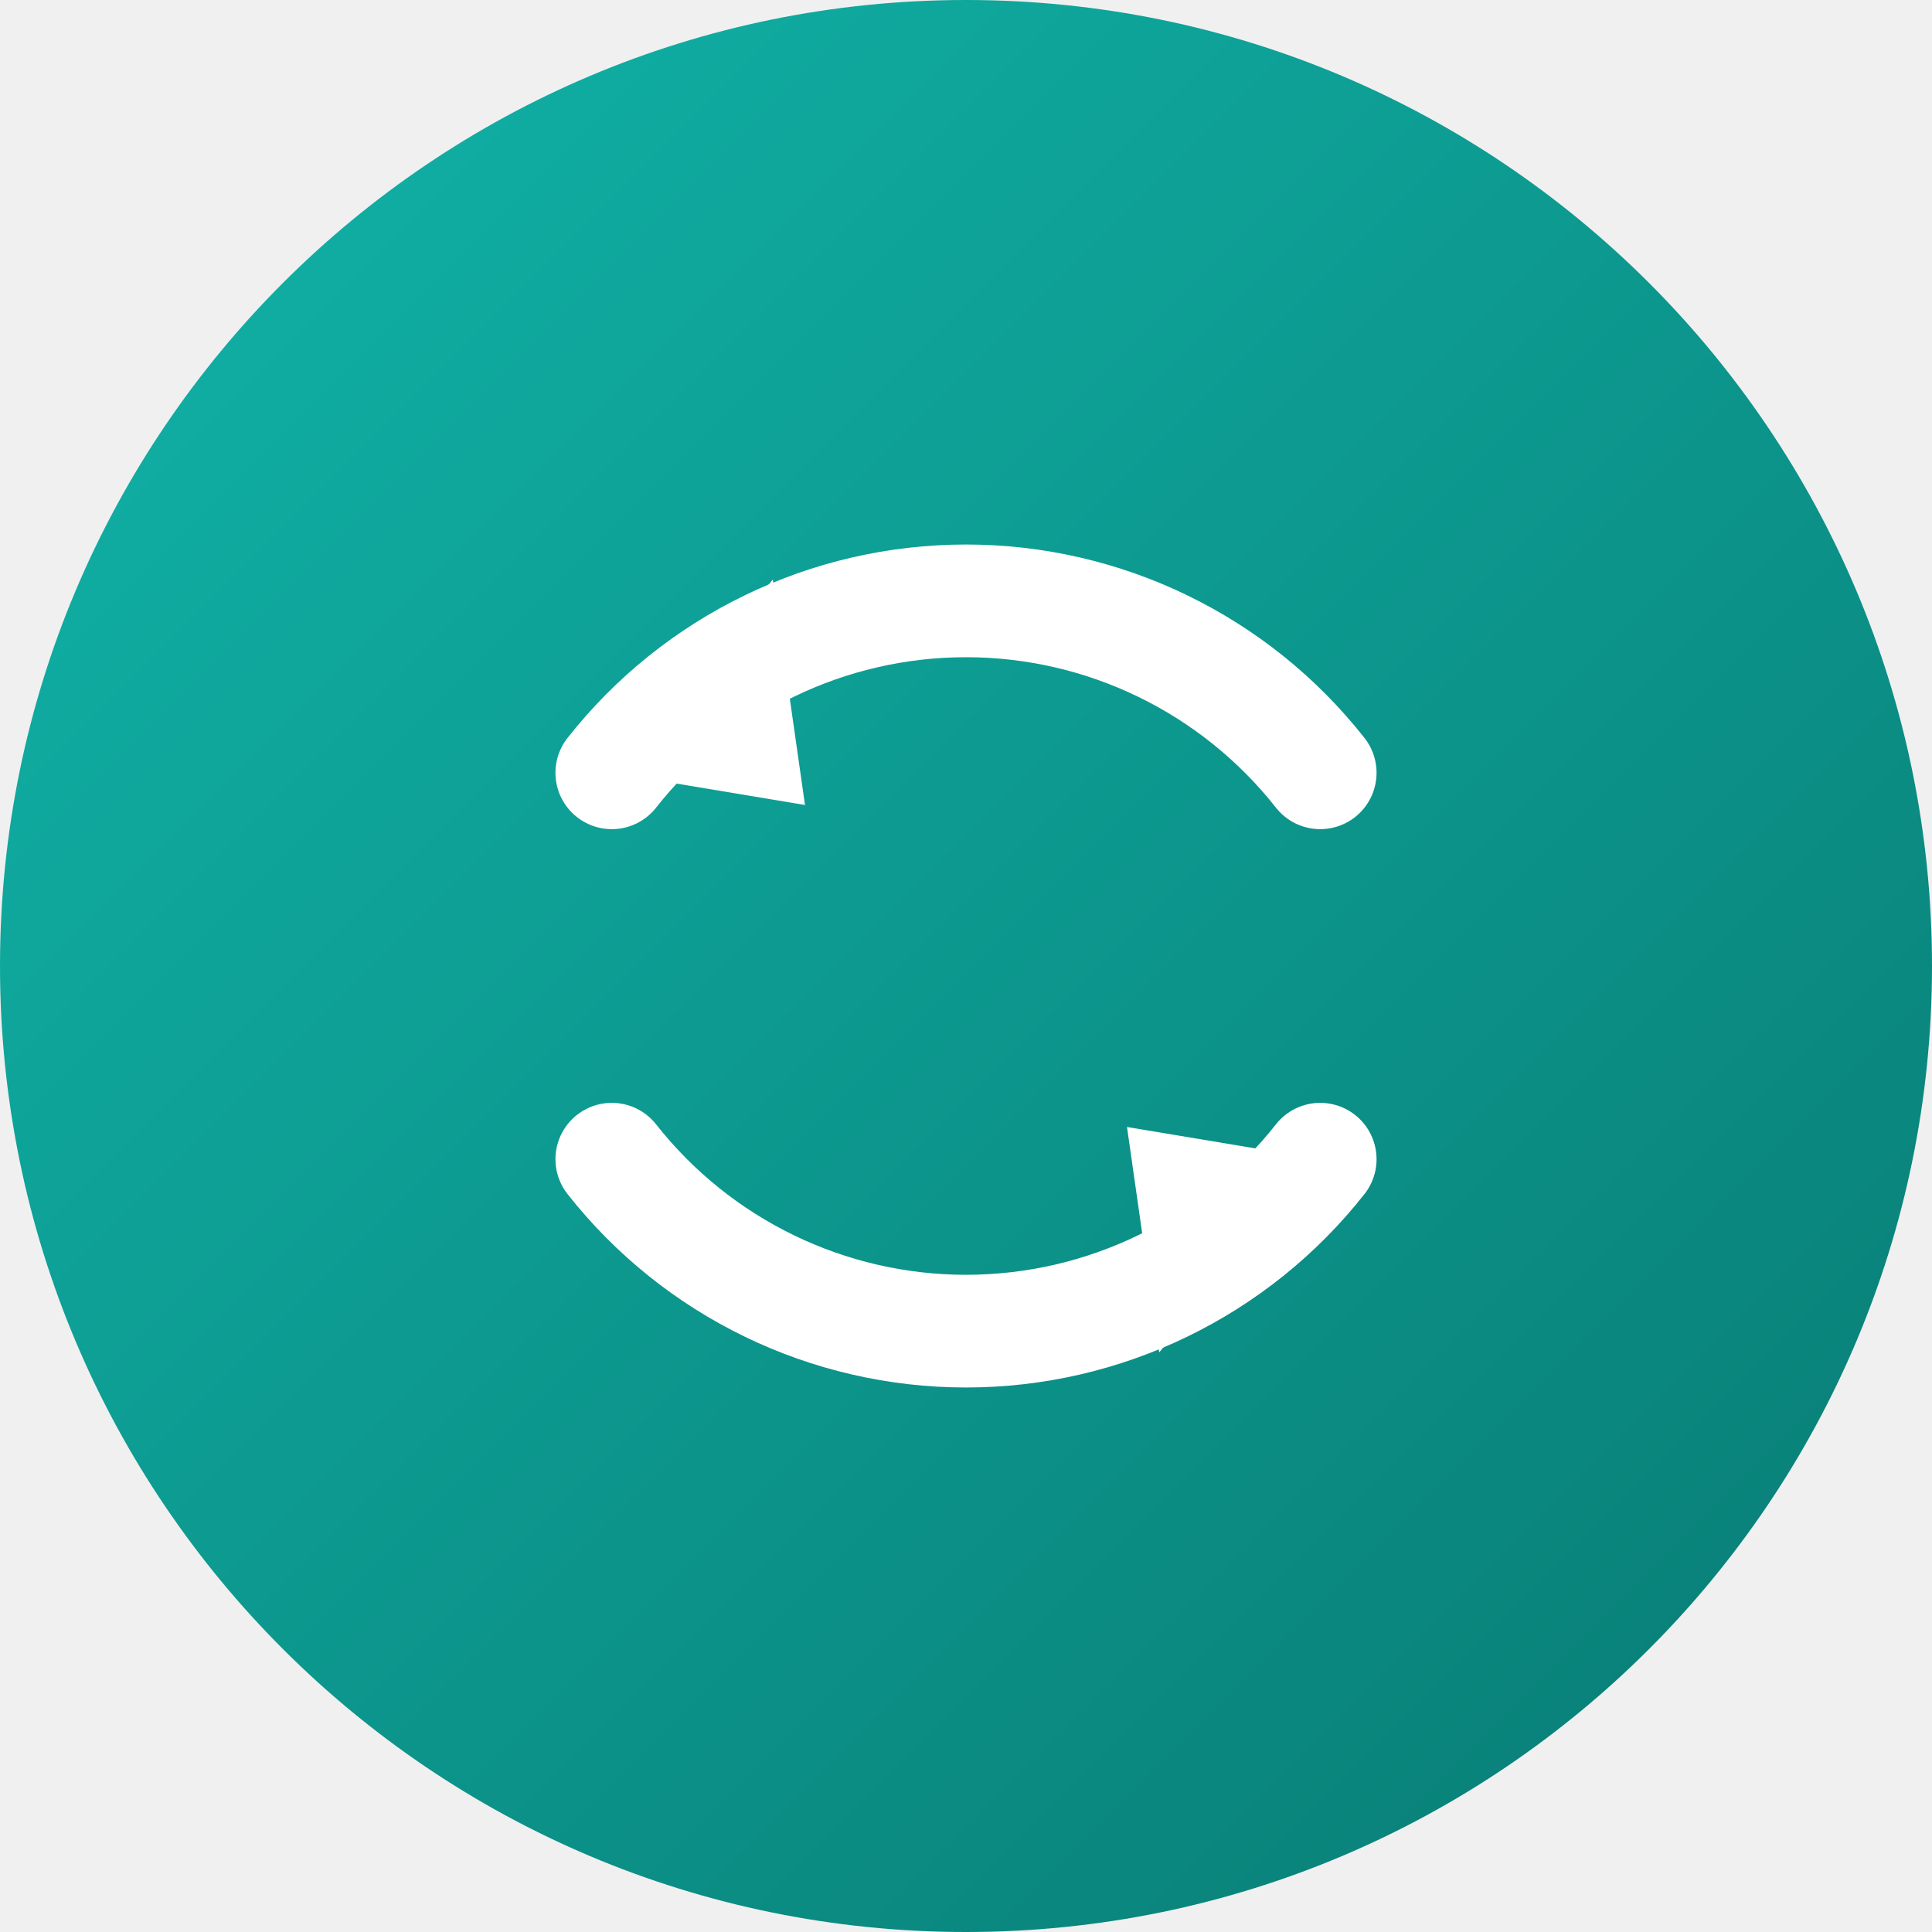
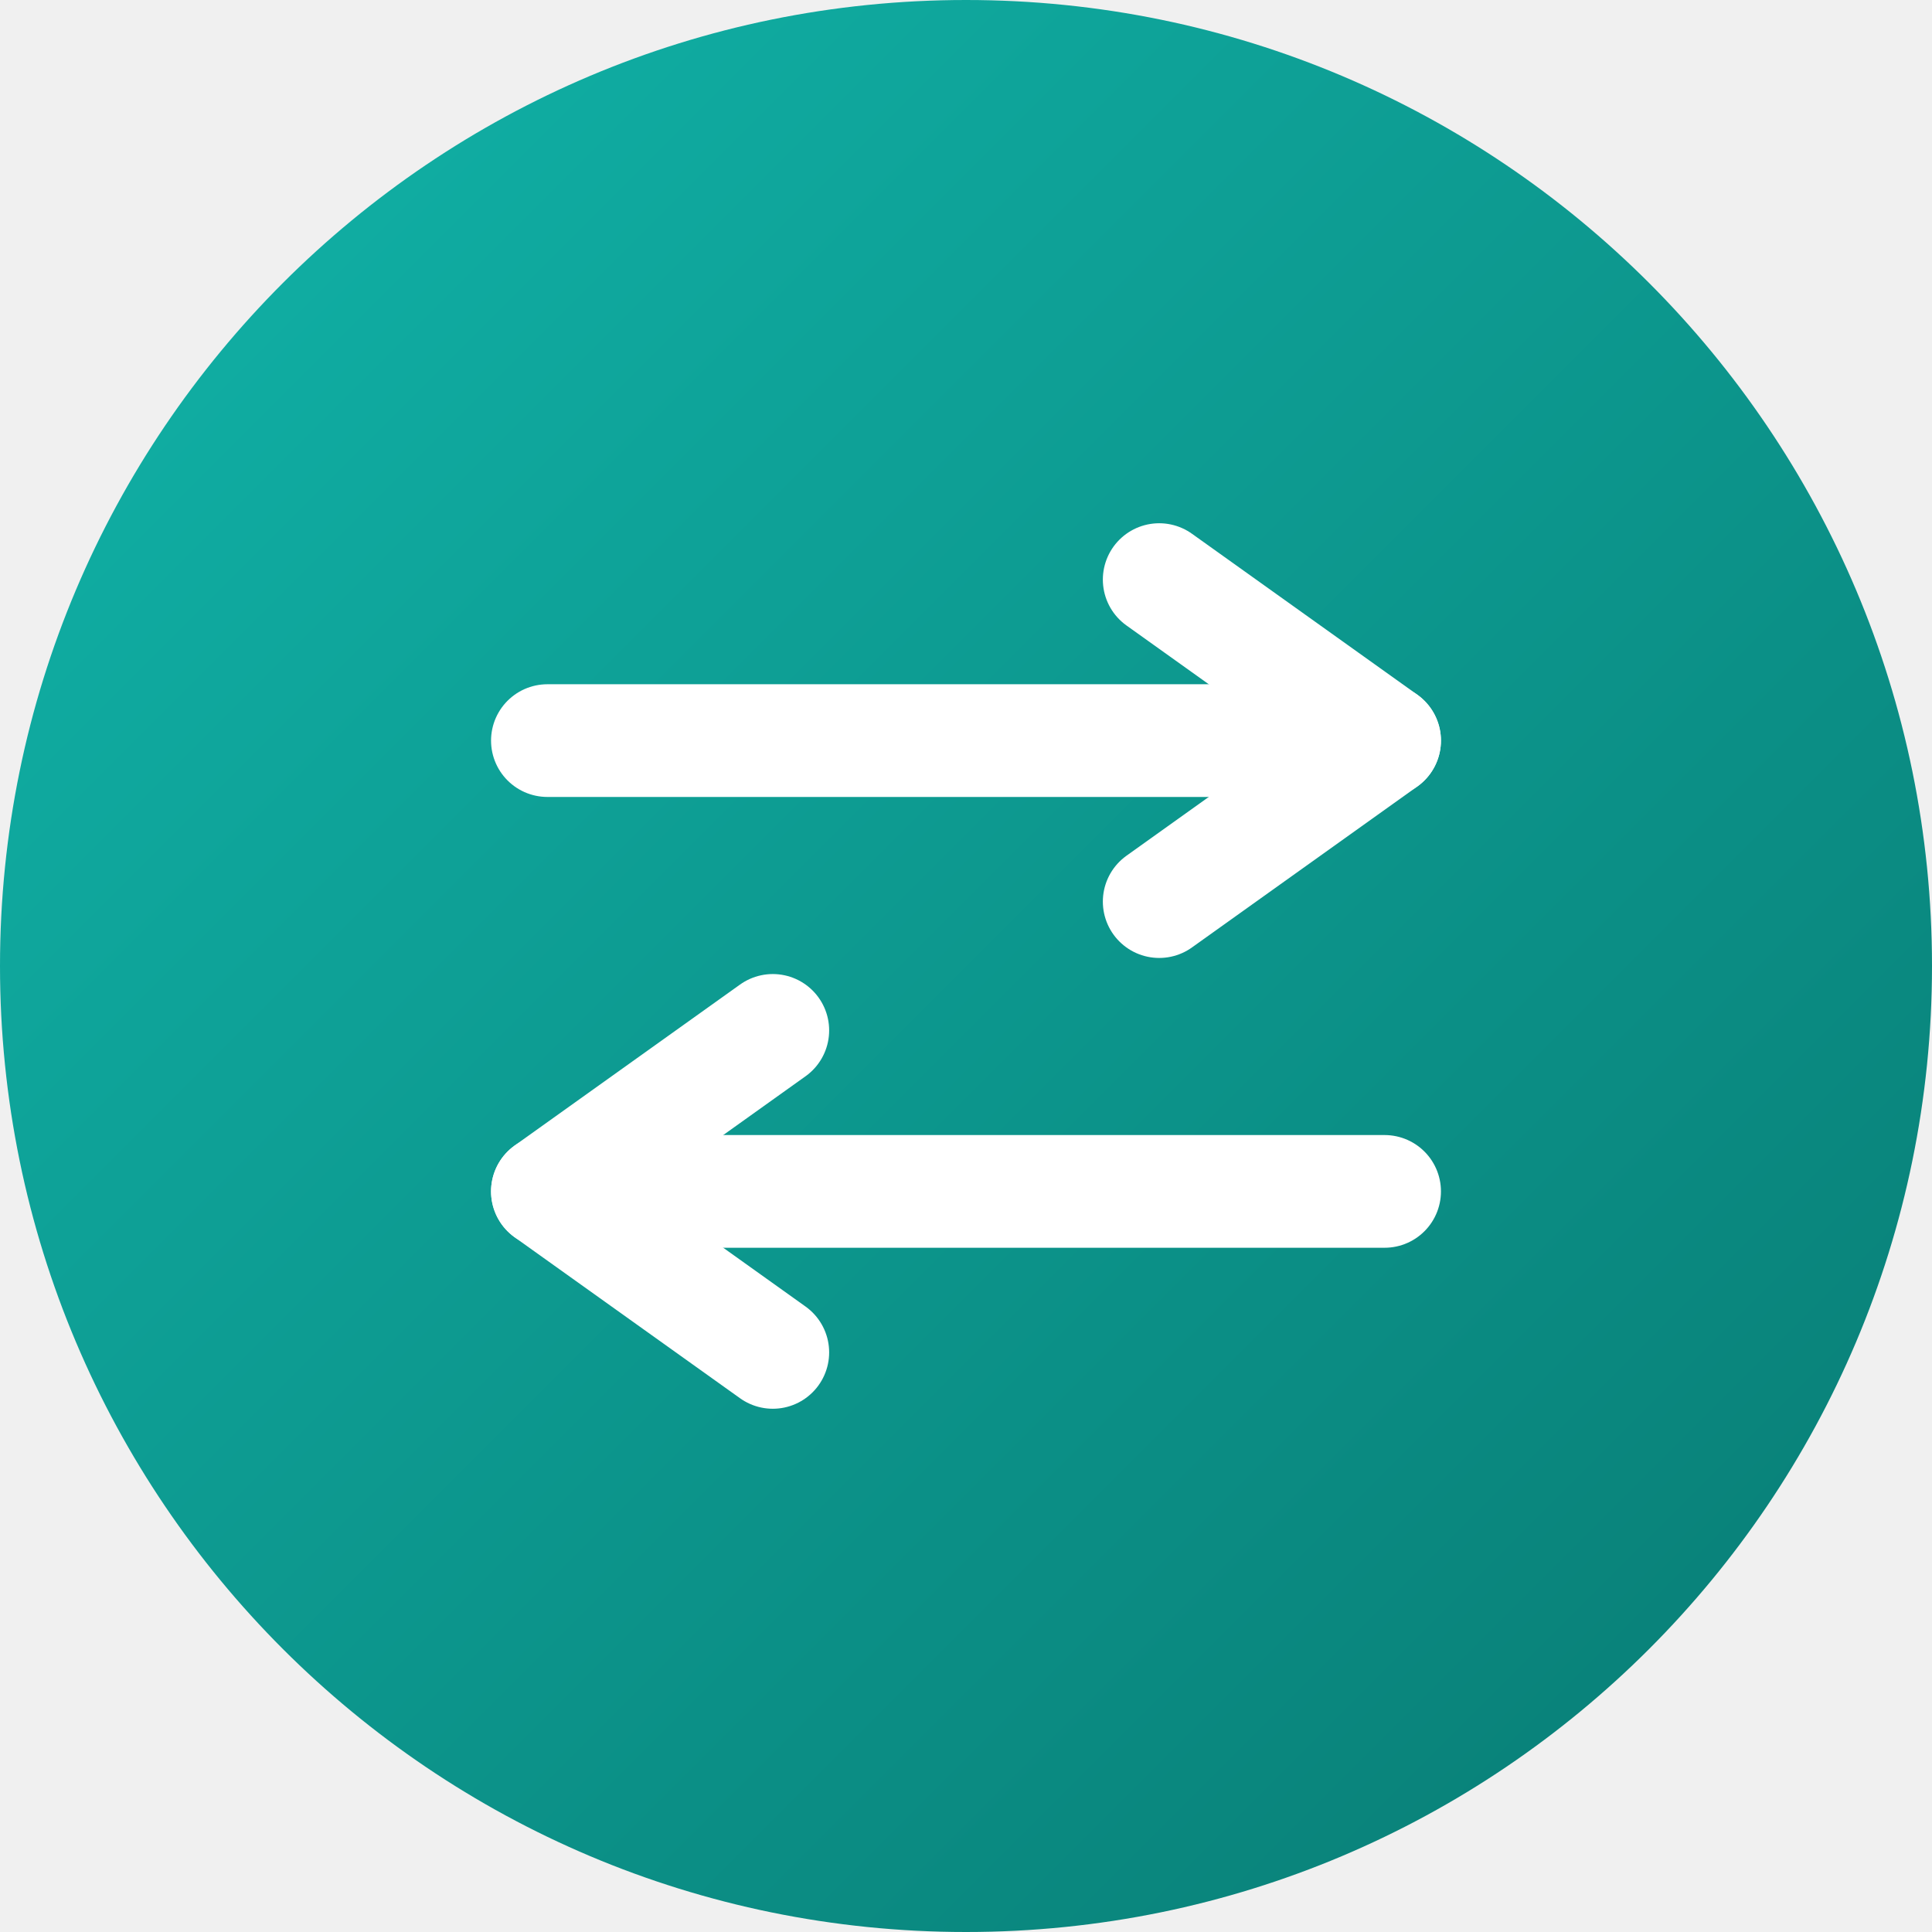
<svg xmlns="http://www.w3.org/2000/svg" viewBox="0 0 120 120" width="120" height="120">
  <defs>
    <linearGradient id="bg" x1="0" y1="0" x2="1" y2="1">
      <stop offset="0%" stop-color="#11B5AA" />
      <stop offset="100%" stop-color="#087A72" />
    </linearGradient>
  </defs>
  <circle cx="60" cy="60" r="60" fill="url(#bg)" />
-   <path d="M82 48 A28 28 0 0 0 38 48" fill="none" stroke="#fff" stroke-width="7" stroke-linecap="round" />
-   <polygon points="38,48 48,36 50,50" fill="#fff" />
-   <path d="M38 72 A28 28 0 0 0 82 72" fill="none" stroke="#fff" stroke-width="7" stroke-linecap="round" />
-   <polygon points="82,72 72,84 70,70" fill="#fff" />
+   <line x1="34" y1="46" x2="82" y2="46" stroke="#fff" stroke-width="7" stroke-linecap="round" />
+   <line x1="72" y1="36" x2="86" y2="46" stroke="#fff" stroke-width="7" stroke-linecap="round" />
+   <line x1="72" y1="56" x2="86" y2="46" stroke="#fff" stroke-width="7" stroke-linecap="round" />
+   <line x1="86" y1="74" x2="38" y2="74" stroke="#fff" stroke-width="7" stroke-linecap="round" />
+   <line x1="48" y1="64" x2="34" y2="74" stroke="#fff" stroke-width="7" stroke-linecap="round" />
+   <line x1="48" y1="84" x2="34" y2="74" stroke="#fff" stroke-width="7" stroke-linecap="round" />
</svg>
